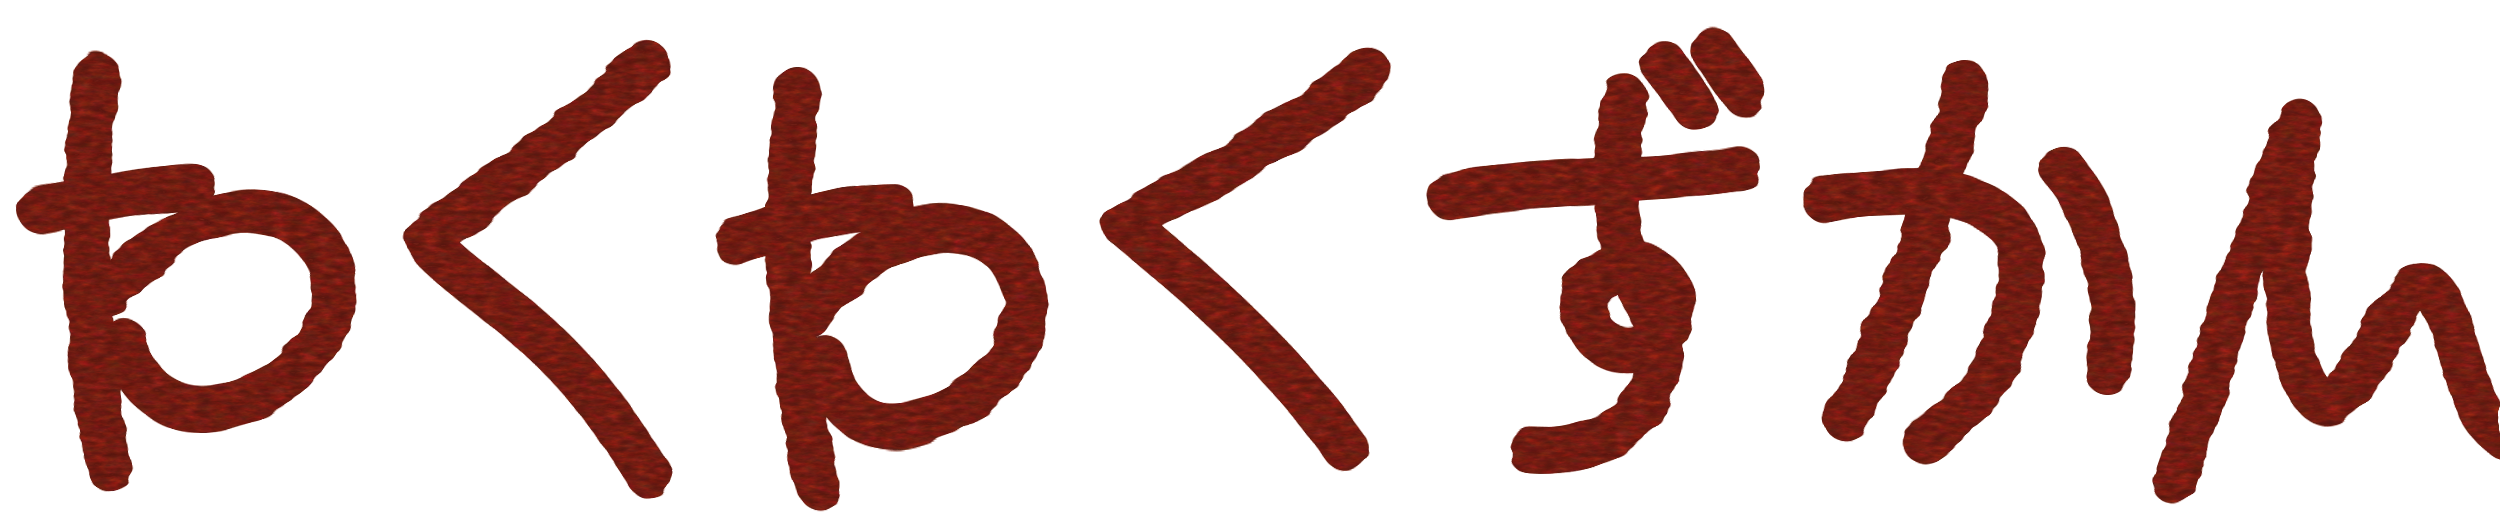
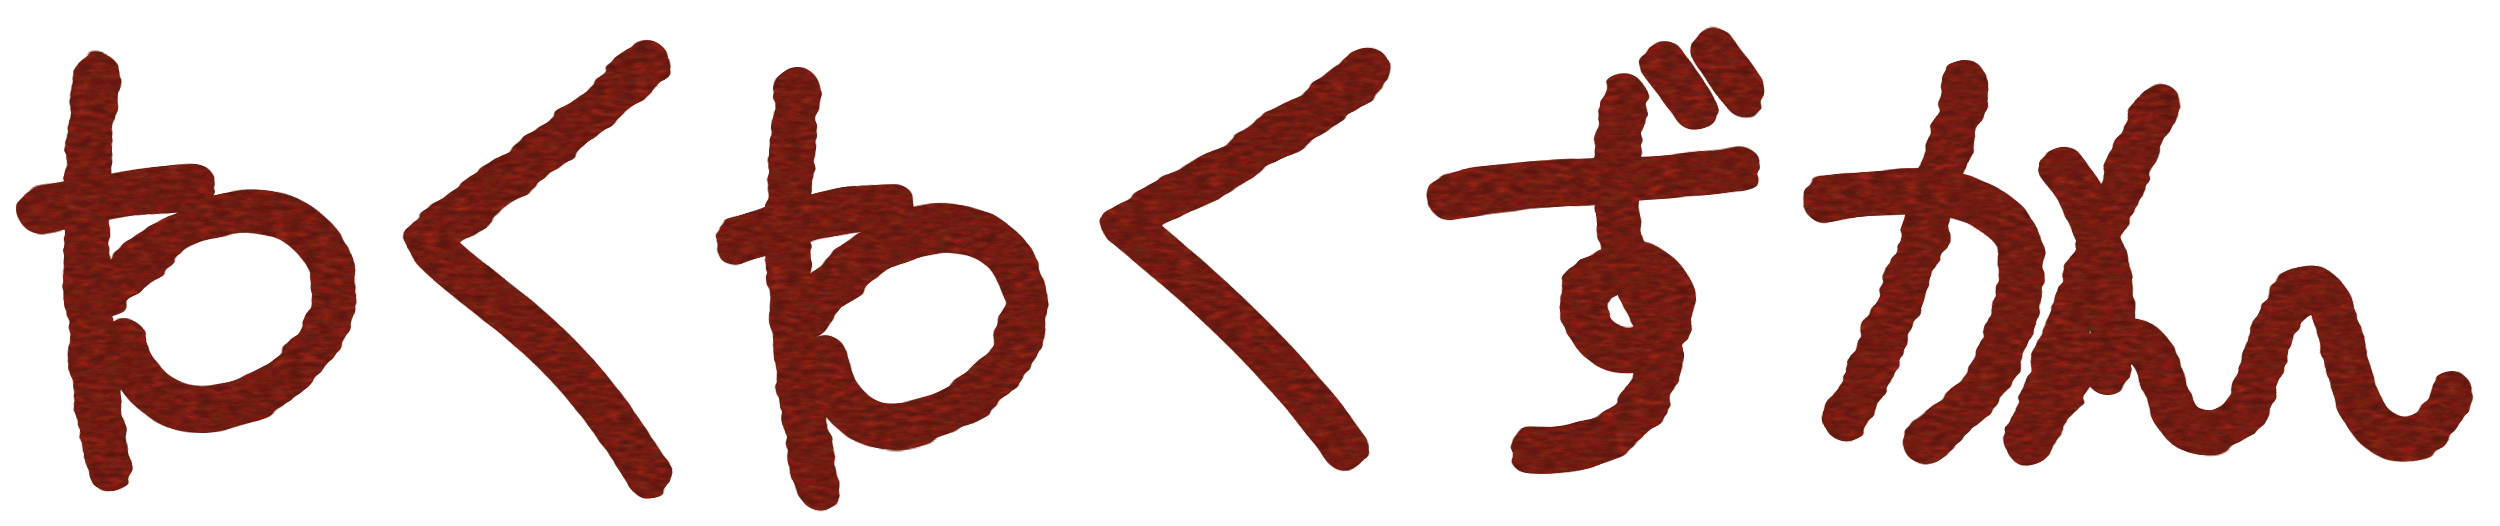
<svg xmlns="http://www.w3.org/2000/svg" viewBox="0 0 690 145" fill="none">
  <defs>
    <filter id="wax" x="-5%" y="-14%" width="110%" height="128%" color-interpolation-filters="sRGB">
      <feTurbulence type="fractalNoise" baseFrequency=".025 .14" numOctaves="3" seed="13" result="edge" />
      <feDisplacementMap in="SourceGraphic" in2="edge" scale="3.1" result="rough" />
      <feTurbulence type="fractalNoise" baseFrequency=".24 .69" numOctaves="4" seed="29" result="grain" />
      <feComposite in="grain" in2="rough" operator="in" result="maskedGrain" />
      <feComposite in="rough" in2="maskedGrain" operator="arithmetic" k1=".88" k2=".76" k3=".2" result="waxFill" />
      <feBlend in="rough" in2="waxFill" mode="multiply" />
    </filter>
  </defs>
  <g stroke="#a64f3e" stroke-width="12.5" stroke-linecap="round" stroke-linejoin="round" filter="url(#wax)">
    <g transform="translate(2 3)">
      <path d="M25 18 C20 47 21 91 28 126" />
      <path d="M9 55 C25 52 38 49 51 48" />
      <path d="M28 78 C47 55 72 49 85 63 C99 79 84 103 61 109 C46 113 35 104 32 91" />
    </g>
    <g transform="translate(98 -1) rotate(3 45 72)">
      <path d="M78 17 C60 35 38 54 20 67 C18 72 42 84 58 99 C69 109 77 120 84 130" />
    </g>
    <g transform="translate(194 6) rotate(-1.5 48 70) scale(.98 1.02)">
      <path d="M28 18 C23 47 23 91 31 125" />
      <path d="M10 59 C26 54 40 50 54 50" />
      <path d="M30 79 C48 55 73 50 86 64 C99 81 82 105 59 109 C45 112 36 104 34 91" />
    </g>
    <g transform="translate(291 -3) rotate(5 47 72) scale(1.04 .96)">
      <path d="M79 20 C60 40 39 55 18 70 C34 82 60 101 82 129" />
    </g>
    <g transform="translate(391 5) rotate(-2 49 72)">
      <path d="M10 48 C34 44 69 46 90 43" />
      <path d="M59 22 C54 48 55 67 64 80 C73 98 58 122 30 119" />
      <path d="M48 73 C58 63 72 70 70 82 C68 94 51 96 47 84 C45 79 45 76 48 73" />
      <path d="M70 13 L78 25" />
      <path d="M84 10 L92 22" />
    </g>
    <g transform="translate(491 -2) rotate(3 48 72)">
      <path d="M12 59 C35 54 58 54 65 66 C72 82 61 112 43 124" />
      <path d="M49 25 C45 53 34 91 21 119" />
      <path d="M77 47 C89 60 94 80 93 103" />
    </g>
-     <g transform="translate(587 6) rotate(-4 50 72) scale(.94 1.02)">
-       <path d="M10 122 C24 91 38 55 54 27 C48 55 43 84 51 99 C60 114 71 84 82 76 C94 67 94 91 100 106 C106 121 119 119 128 107" />
+     <g transform="translate(540 5) rotate(-2 70 72) scale(.94 1.02)">
+       <path d="M61 23 C48 47 34 75 19 113 C32 96 43 84 52 87 C64 91 56 111 72 112 C89 113 89 79 102 75 C116 71 109 106 124 114 C132 119 140 113 144 104" />
    </g>
  </g>
</svg>
